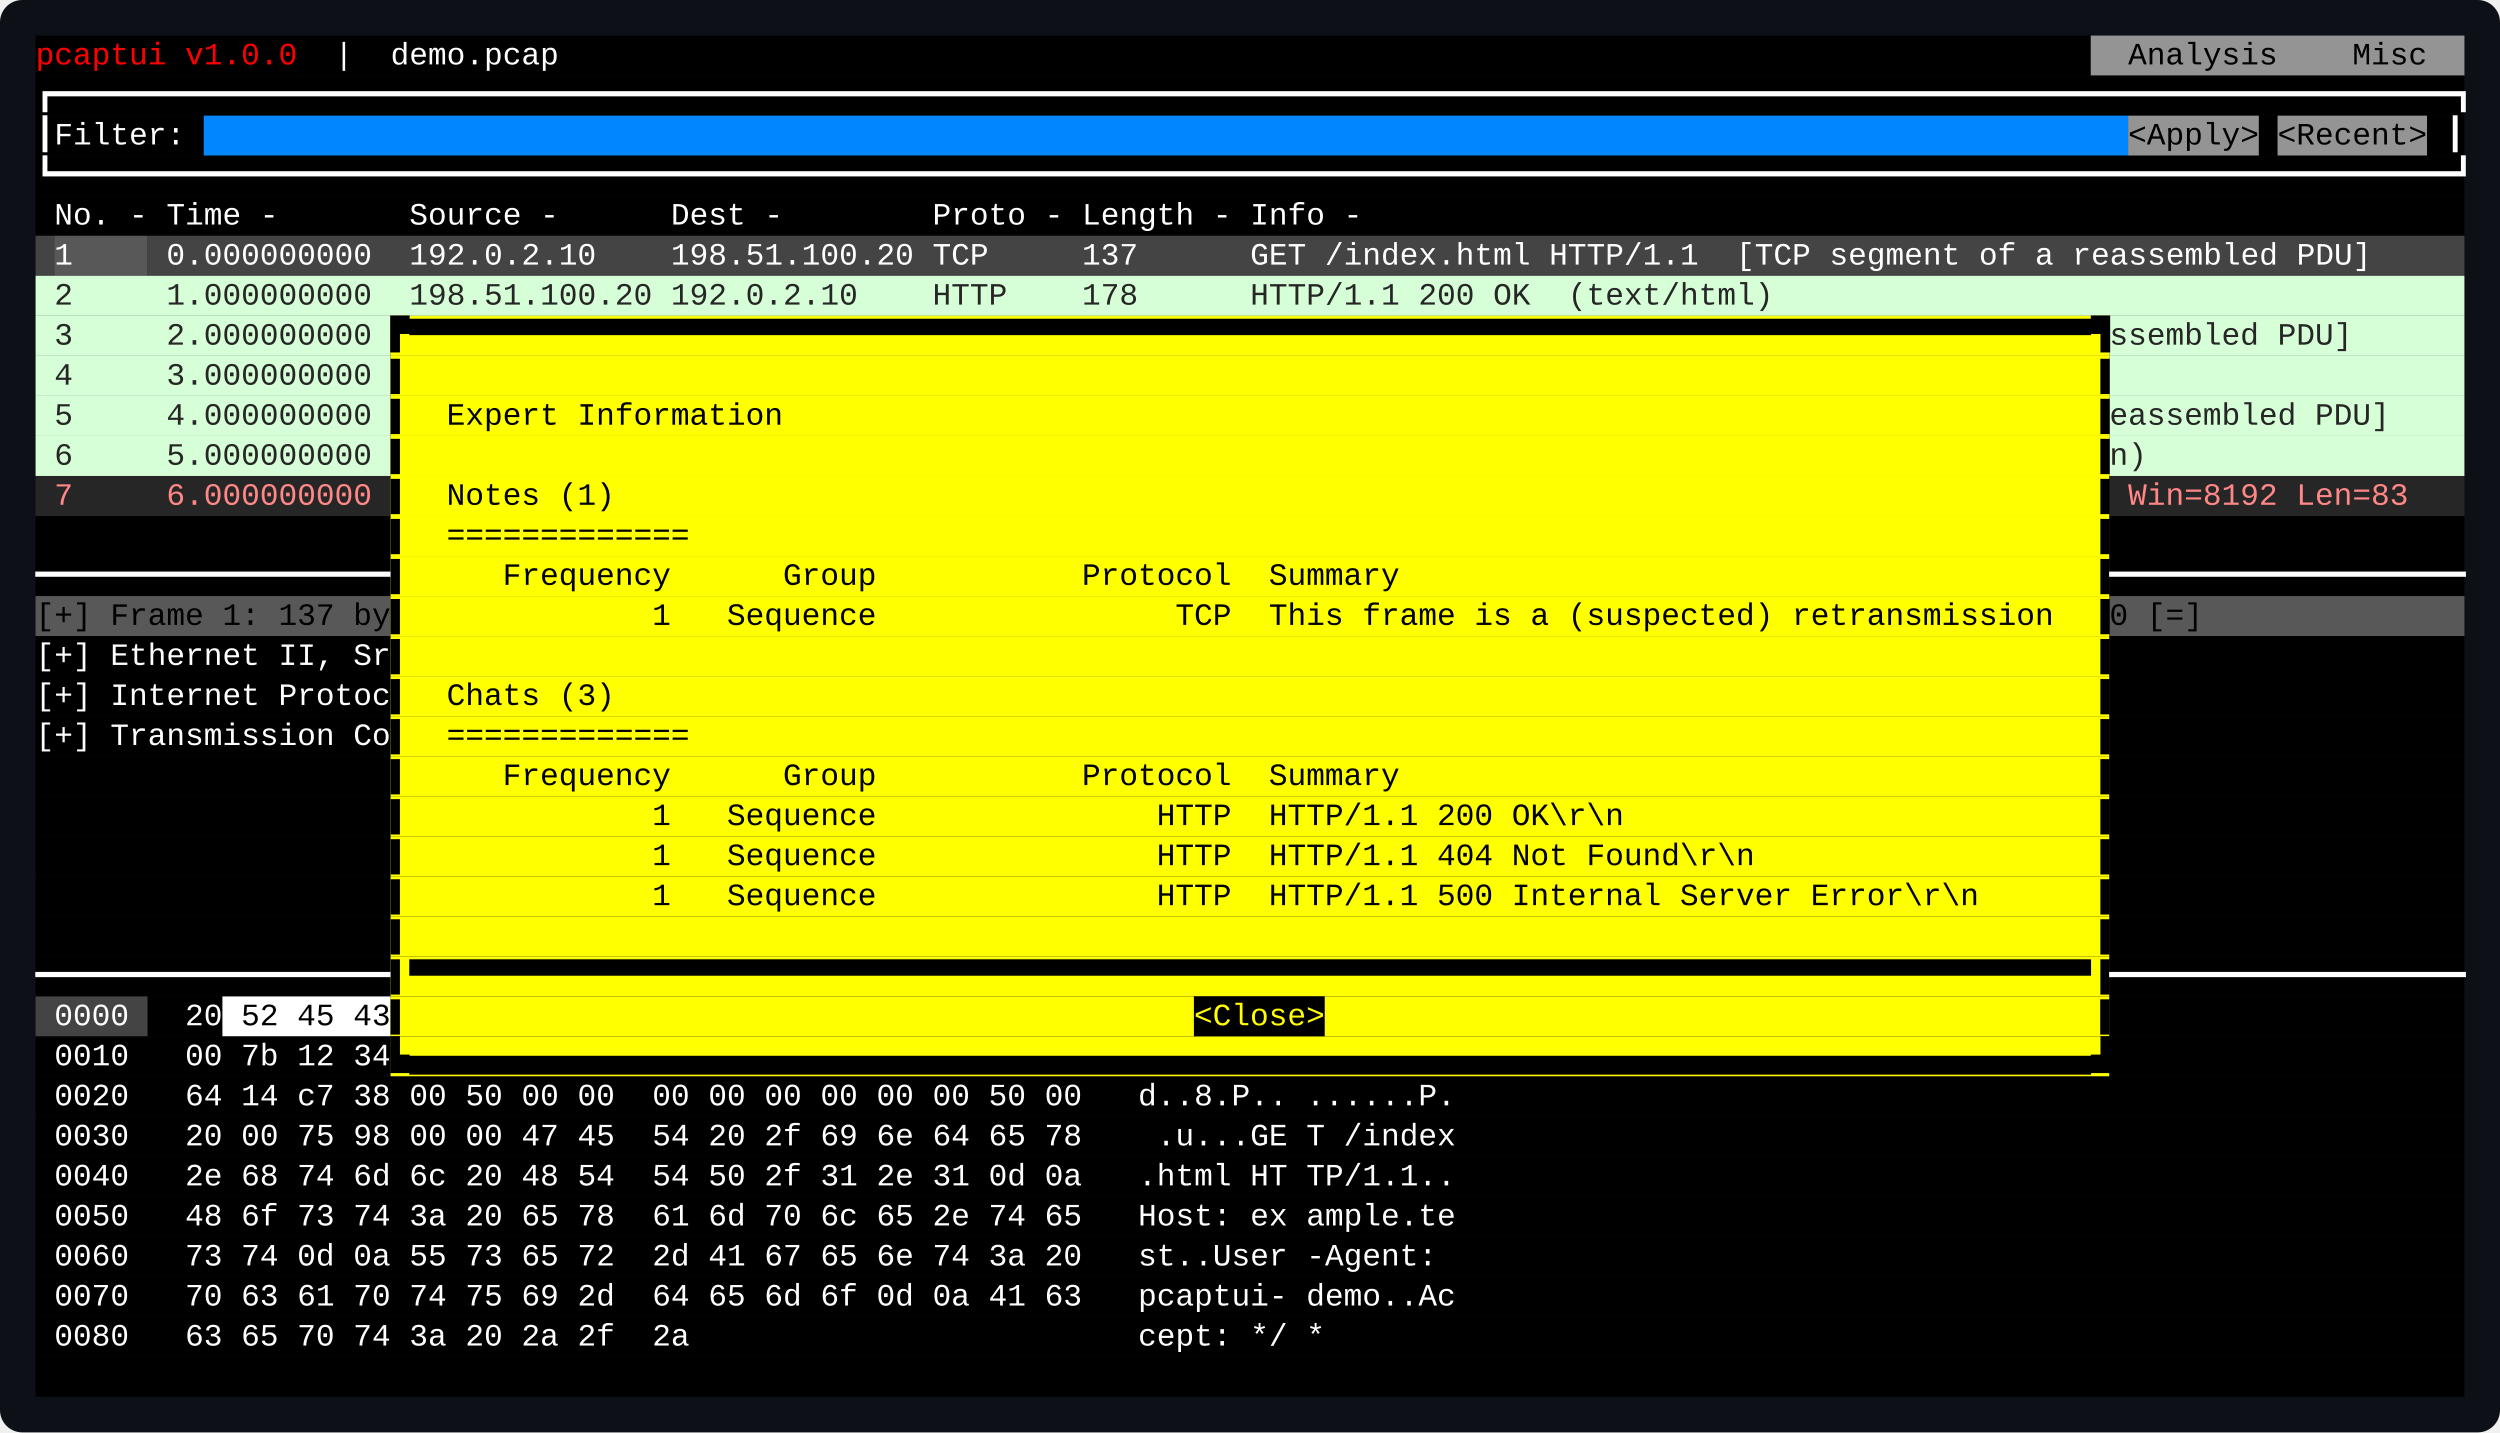
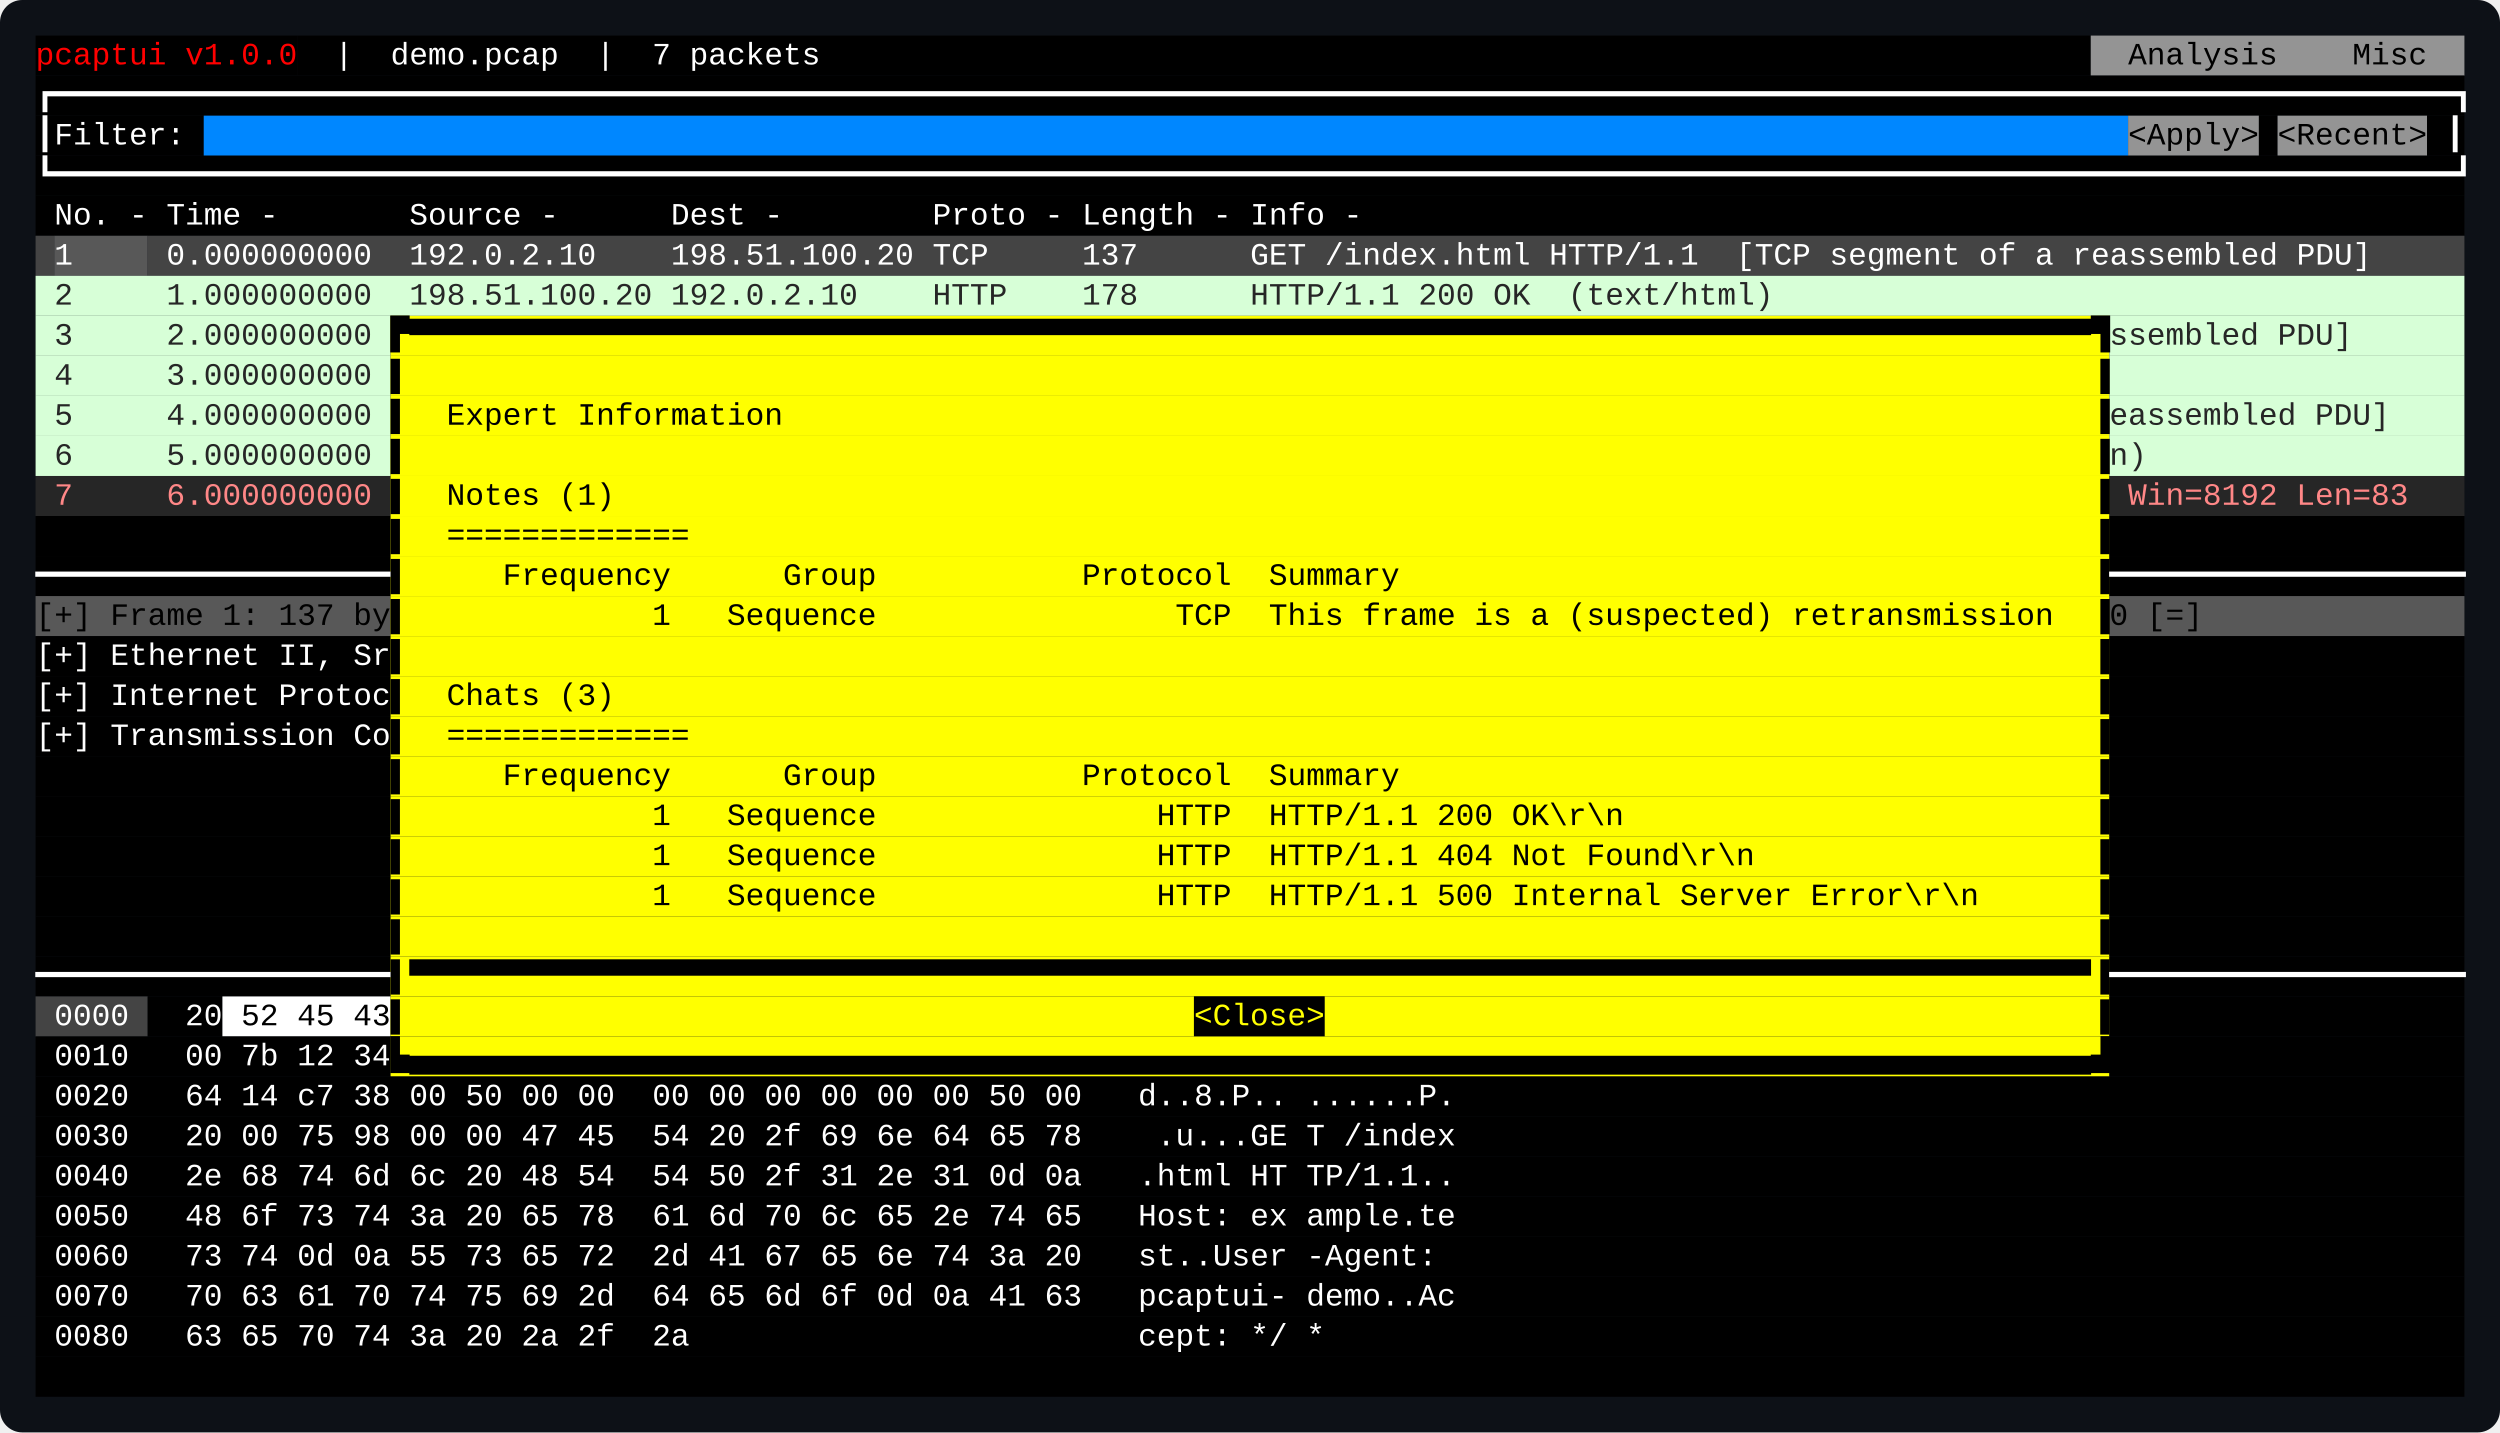
<svg xmlns="http://www.w3.org/2000/svg" viewBox="0 0 1124 644" width="1124" height="644" role="img">
  <rect width="1124" height="644" rx="10" fill="#0D1117" />
  <g font-family="ui-monospace, SFMono-Regular, Menlo, Consolas, 'Liberation Mono', monospace" font-size="14">
    <rect x="16.00" y="16.00" width="117.60" height="18.00" fill="#000000" />
    <rect x="133.60" y="16.00" width="806.40" height="18.00" fill="#000000" />
    <rect x="940.00" y="16.00" width="168.00" height="18.00" fill="#949494" />
    <rect x="16.00" y="34.00" width="1092.00" height="18.00" fill="#000000" />
    <rect x="16.00" y="52.00" width="75.60" height="18.00" fill="#000000" />
    <rect x="91.60" y="52.00" width="865.20" height="18.00" fill="#0087FF" />
    <rect x="956.80" y="52.00" width="58.80" height="18.00" fill="#949494" />
    <rect x="1015.60" y="52.00" width="8.40" height="18.00" fill="#000000" />
    <rect x="1024.00" y="52.00" width="67.20" height="18.00" fill="#949494" />
    <rect x="1091.20" y="52.00" width="16.80" height="18.00" fill="#000000" />
    <rect x="16.00" y="70.00" width="1092.00" height="18.00" fill="#000000" />
    <rect x="16.00" y="88.00" width="1092.00" height="18.00" fill="#000000" />
    <rect x="16.00" y="106.00" width="8.40" height="18.00" fill="#444444" />
    <rect x="24.40" y="106.00" width="42.00" height="18.00" fill="#585858" />
    <rect x="66.40" y="106.00" width="1041.60" height="18.00" fill="#444444" />
    <rect x="16.00" y="124.00" width="1092.00" height="18.00" fill="#D7FFD7" />
    <rect x="16.00" y="142.00" width="159.60" height="18.00" fill="#D7FFD7" />
    <rect x="175.60" y="142.00" width="772.80" height="18.00" fill="#FFFF00" />
    <rect x="948.40" y="142.00" width="159.60" height="18.00" fill="#D7FFD7" />
    <rect x="16.00" y="160.00" width="159.60" height="18.00" fill="#D7FFD7" />
    <rect x="175.60" y="160.00" width="772.80" height="18.00" fill="#FFFF00" />
    <rect x="948.40" y="160.00" width="159.60" height="18.00" fill="#D7FFD7" />
    <rect x="16.00" y="178.00" width="159.60" height="18.00" fill="#D7FFD7" />
    <rect x="175.60" y="178.00" width="772.80" height="18.00" fill="#FFFF00" />
    <rect x="948.40" y="178.00" width="159.60" height="18.00" fill="#D7FFD7" />
    <rect x="16.00" y="196.00" width="159.60" height="18.00" fill="#D7FFD7" />
    <rect x="175.60" y="196.00" width="772.80" height="18.00" fill="#FFFF00" />
    <rect x="948.40" y="196.00" width="159.60" height="18.00" fill="#D7FFD7" />
    <rect x="16.00" y="214.00" width="159.60" height="18.00" fill="#262626" />
    <rect x="175.60" y="214.00" width="772.80" height="18.00" fill="#FFFF00" />
    <rect x="948.40" y="214.00" width="159.60" height="18.00" fill="#262626" />
    <rect x="16.00" y="232.00" width="159.60" height="18.00" fill="#000000" />
    <rect x="175.60" y="232.00" width="772.80" height="18.00" fill="#FFFF00" />
    <rect x="948.40" y="232.00" width="159.60" height="18.00" fill="#000000" />
    <rect x="16.00" y="250.00" width="159.60" height="18.00" fill="#000000" />
    <rect x="175.60" y="250.00" width="772.80" height="18.00" fill="#FFFF00" />
    <rect x="948.40" y="250.00" width="159.60" height="18.00" fill="#000000" />
    <rect x="16.00" y="268.00" width="159.60" height="18.00" fill="#585858" />
    <rect x="175.60" y="268.00" width="772.80" height="18.00" fill="#FFFF00" />
    <rect x="948.40" y="268.00" width="159.60" height="18.00" fill="#585858" />
    <rect x="16.00" y="286.00" width="159.60" height="18.00" fill="#000000" />
    <rect x="175.60" y="286.00" width="772.80" height="18.00" fill="#FFFF00" />
    <rect x="948.40" y="286.00" width="159.60" height="18.00" fill="#000000" />
    <rect x="16.00" y="304.00" width="159.60" height="18.00" fill="#000000" />
    <rect x="175.60" y="304.00" width="772.80" height="18.00" fill="#FFFF00" />
    <rect x="948.40" y="304.00" width="159.60" height="18.00" fill="#000000" />
    <rect x="16.00" y="322.00" width="159.60" height="18.00" fill="#000000" />
    <rect x="175.60" y="322.00" width="772.80" height="18.00" fill="#FFFF00" />
    <rect x="948.40" y="322.00" width="159.60" height="18.00" fill="#000000" />
    <rect x="16.00" y="340.00" width="159.60" height="18.00" fill="#000000" />
    <rect x="175.60" y="340.00" width="772.80" height="18.00" fill="#FFFF00" />
    <rect x="948.40" y="340.00" width="159.60" height="18.00" fill="#000000" />
    <rect x="16.00" y="358.00" width="159.60" height="18.00" fill="#000000" />
    <rect x="175.60" y="358.00" width="772.80" height="18.00" fill="#FFFF00" />
    <rect x="948.40" y="358.00" width="159.60" height="18.00" fill="#000000" />
    <rect x="16.00" y="376.00" width="159.60" height="18.00" fill="#000000" />
    <rect x="175.60" y="376.00" width="772.80" height="18.00" fill="#FFFF00" />
    <rect x="948.40" y="376.00" width="159.60" height="18.00" fill="#000000" />
    <rect x="16.00" y="394.00" width="159.60" height="18.00" fill="#000000" />
    <rect x="175.60" y="394.00" width="772.80" height="18.00" fill="#FFFF00" />
    <rect x="948.40" y="394.00" width="159.60" height="18.00" fill="#000000" />
    <rect x="16.00" y="412.00" width="159.60" height="18.00" fill="#000000" />
    <rect x="175.60" y="412.00" width="772.80" height="18.00" fill="#FFFF00" />
    <rect x="948.40" y="412.00" width="159.60" height="18.00" fill="#000000" />
    <rect x="16.00" y="430.00" width="159.60" height="18.00" fill="#000000" />
    <rect x="175.60" y="430.00" width="772.80" height="18.00" fill="#FFFF00" />
    <rect x="948.40" y="430.00" width="159.60" height="18.00" fill="#000000" />
    <rect x="16.00" y="448.00" width="50.40" height="18.00" fill="#444444" />
    <rect x="66.40" y="448.00" width="33.60" height="18.00" fill="#000000" />
    <rect x="100.00" y="448.00" width="75.60" height="18.00" fill="#FFFFFF" />
    <rect x="175.60" y="448.00" width="361.20" height="18.00" fill="#FFFF00" />
    <rect x="536.80" y="448.00" width="58.80" height="18.00" fill="#000000" />
    <rect x="595.60" y="448.00" width="352.80" height="18.00" fill="#FFFF00" />
    <rect x="948.40" y="448.00" width="159.60" height="18.00" fill="#000000" />
    <rect x="16.00" y="466.00" width="159.60" height="18.00" fill="#000000" />
    <rect x="175.60" y="466.00" width="772.80" height="18.00" fill="#FFFF00" />
    <rect x="948.40" y="466.00" width="159.60" height="18.00" fill="#000000" />
    <rect x="16.00" y="484.00" width="1092.00" height="18.00" fill="#000000" />
    <rect x="16.00" y="502.00" width="1092.00" height="18.00" fill="#000000" />
    <rect x="16.00" y="520.00" width="1092.00" height="18.00" fill="#000000" />
    <rect x="16.00" y="538.00" width="1092.00" height="18.00" fill="#000000" />
    <rect x="16.00" y="556.00" width="1092.00" height="18.00" fill="#000000" />
    <rect x="16.00" y="574.00" width="1092.00" height="18.00" fill="#000000" />
    <rect x="16.00" y="592.00" width="1092.00" height="18.00" fill="#000000" />
    <rect x="16.00" y="610.00" width="1092.00" height="18.00" fill="#000000" />
    <text x="16.00" y="28.96" fill="#FF0000" xml:space="preserve">pcaptui v1.0.0</text>
-     <text x="133.60" y="28.96" fill="#FFFFFF" xml:space="preserve">  |  demo.pcap</text>
+     <text x="133.60" y="28.96" fill="#FFFFFF" xml:space="preserve">  |  demo.pcap  |  7 packets</text>
    <text x="940.00" y="28.96" fill="#000000" xml:space="preserve">  Analysis    Misc</text>
    <text x="16.00" y="46.96" fill="#FFFFFF" xml:space="preserve">┏━━━━━━━━━━━━━━━━━━━━━━━━━━━━━━━━━━━━━━━━━━━━━━━━━━━━━━━━━━━━━━━━━━━━━━━━━━━━━━━━━━━━━━━━━━━━━━━━━━━━━━━━━━━━━━━━━━━━━━━━━━━━━━━━┓</text>
    <text x="16.00" y="64.96" fill="#FFFFFF" xml:space="preserve">┃Filter:</text>
    <text x="956.80" y="64.96" fill="#000000" xml:space="preserve">&lt;Apply&gt;</text>
    <text x="1024.00" y="64.96" fill="#000000" xml:space="preserve">&lt;Recent&gt;</text>
    <text x="1091.20" y="64.96" fill="#FFFFFF" xml:space="preserve"> ┃</text>
    <text x="16.00" y="82.96" fill="#FFFFFF" xml:space="preserve">┗━━━━━━━━━━━━━━━━━━━━━━━━━━━━━━━━━━━━━━━━━━━━━━━━━━━━━━━━━━━━━━━━━━━━━━━━━━━━━━━━━━━━━━━━━━━━━━━━━━━━━━━━━━━━━━━━━━━━━━━━━━━━━━━━┛</text>
    <text x="16.00" y="100.96" fill="#FFFFFF" xml:space="preserve"> No. - Time -       Source -      Dest -        Proto - Length - Info -</text>
    <text x="24.40" y="118.96" fill="#FFFFFF" xml:space="preserve">1</text>
    <text x="66.40" y="118.96" fill="#FFFFFF" xml:space="preserve"> 0.000000000  192.0.2.10    198.51.100.20 TCP     137      GET /index.html HTTP/1.1  [TCP segment of a reassembled PDU]</text>
    <text x="16.00" y="136.96" fill="#262626" xml:space="preserve"> 2     1.000000000  198.51.100.20 192.0.2.10    HTTP    178      HTTP/1.1 200 OK  (text/html)</text>
    <text x="16.00" y="154.96" fill="#262626" xml:space="preserve"> 3     2.000000000</text>
    <text x="175.60" y="154.96" fill="#000000" xml:space="preserve">▛▀▀▀▀▀▀▀▀▀▀▀▀▀▀▀▀▀▀▀▀▀▀▀▀▀▀▀▀▀▀▀▀▀▀▀▀▀▀▀▀▀▀▀▀▀▀▀▀▀▀▀▀▀▀▀▀▀▀▀▀▀▀▀▀▀▀▀▀▀▀▀▀▀▀▀▀▀▀▀▀▀▀▀▀▀▀▀▀▀▀▜</text>
    <text x="948.40" y="154.96" fill="#262626" xml:space="preserve">ssembled PDU]</text>
    <text x="16.00" y="172.96" fill="#262626" xml:space="preserve"> 4     3.000000000</text>
    <text x="175.60" y="172.96" fill="#000000" xml:space="preserve">▌                                                                                          ▐</text>
    <text x="16.00" y="190.96" fill="#262626" xml:space="preserve"> 5     4.000000000</text>
    <text x="175.60" y="190.96" fill="#000000" xml:space="preserve">▌  Expert Information                                                                      ▐</text>
    <text x="948.40" y="190.96" fill="#262626" xml:space="preserve">eassembled PDU]</text>
    <text x="16.00" y="208.96" fill="#262626" xml:space="preserve"> 6     5.000000000</text>
    <text x="175.60" y="208.96" fill="#000000" xml:space="preserve">▌                                                                                          ▐</text>
    <text x="948.40" y="208.96" fill="#262626" xml:space="preserve">n)</text>
    <text x="16.00" y="226.96" fill="#FF8787" xml:space="preserve"> 7     6.000000000</text>
    <text x="175.60" y="226.96" fill="#000000" xml:space="preserve">▌  Notes (1)                                                                               ▐</text>
    <text x="948.40" y="226.96" fill="#FF8787" xml:space="preserve"> Win=8192 Len=83</text>
    <text x="175.60" y="244.96" fill="#000000" xml:space="preserve">▌  =============                                                                           ▐</text>
    <text x="16.00" y="262.96" fill="#FFFFFF" xml:space="preserve">━━━━━━━━━━━━━━━━━━━</text>
    <text x="175.60" y="262.96" fill="#000000" xml:space="preserve">▌     Frequency      Group           Protocol  Summary                                     ▐</text>
    <text x="948.40" y="262.96" fill="#FFFFFF" xml:space="preserve">━━━━━━━━━━━━━━━━━━━</text>
    <text x="16.00" y="280.96" fill="#000000" xml:space="preserve">[+] Frame 1: 137 by</text>
    <text x="175.60" y="280.96" fill="#000000" xml:space="preserve">▌             1   Sequence                TCP  This frame is a (suspected) retransmission  ▐</text>
    <text x="948.40" y="280.96" fill="#000000" xml:space="preserve">0 [=]</text>
    <text x="16.00" y="298.96" fill="#FFFFFF" xml:space="preserve">[+] Ethernet II, Sr</text>
    <text x="175.60" y="298.96" fill="#000000" xml:space="preserve">▌                                                                                          ▐</text>
    <text x="16.00" y="316.96" fill="#FFFFFF" xml:space="preserve">[+] Internet Protoc</text>
    <text x="175.60" y="316.96" fill="#000000" xml:space="preserve">▌  Chats (3)                                                                               ▐</text>
    <text x="16.00" y="334.96" fill="#FFFFFF" xml:space="preserve">[+] Transmission Co</text>
    <text x="175.60" y="334.96" fill="#000000" xml:space="preserve">▌  =============                                                                           ▐</text>
    <text x="175.60" y="352.96" fill="#000000" xml:space="preserve">▌     Frequency      Group           Protocol  Summary                                     ▐</text>
    <text x="175.60" y="370.96" fill="#000000" xml:space="preserve">▌             1   Sequence               HTTP  HTTP/1.1 200 OK\r\n                         ▐</text>
    <text x="175.60" y="388.96" fill="#000000" xml:space="preserve">▌             1   Sequence               HTTP  HTTP/1.1 404 Not Found\r\n                  ▐</text>
    <text x="175.60" y="406.96" fill="#000000" xml:space="preserve">▌             1   Sequence               HTTP  HTTP/1.1 500 Internal Server Error\r\n      ▐</text>
    <text x="175.60" y="424.96" fill="#000000" xml:space="preserve">▌                                                                                          ▐</text>
    <text x="16.00" y="442.96" fill="#FFFFFF" xml:space="preserve">━━━━━━━━━━━━━━━━━━━</text>
    <text x="175.60" y="442.96" fill="#000000" xml:space="preserve">▌▀▀▀▀▀▀▀▀▀▀▀▀▀▀▀▀▀▀▀▀▀▀▀▀▀▀▀▀▀▀▀▀▀▀▀▀▀▀▀▀▀▀▀▀▀▀▀▀▀▀▀▀▀▀▀▀▀▀▀▀▀▀▀▀▀▀▀▀▀▀▀▀▀▀▀▀▀▀▀▀▀▀▀▀▀▀▀▀▀▀▐</text>
    <text x="948.40" y="442.96" fill="#FFFFFF" xml:space="preserve">━━━━━━━━━━━━━━━━━━━</text>
    <text x="16.00" y="460.96" fill="#FFFFFF" xml:space="preserve"> 0000</text>
    <text x="66.40" y="460.96" fill="#FFFFFF" xml:space="preserve">  20</text>
    <text x="100.00" y="460.96" fill="#000000" xml:space="preserve"> 52 45 43</text>
    <text x="175.60" y="460.96" fill="#000000" xml:space="preserve">▌</text>
    <text x="536.80" y="460.96" fill="#FFFF00" xml:space="preserve">&lt;Close&gt;</text>
    <text x="595.60" y="460.96" fill="#000000" xml:space="preserve">                                         ▐</text>
    <text x="16.00" y="478.96" fill="#FFFFFF" xml:space="preserve"> 0010   00 7b 12 34</text>
    <text x="175.60" y="478.96" fill="#000000" xml:space="preserve">▙▄▄▄▄▄▄▄▄▄▄▄▄▄▄▄▄▄▄▄▄▄▄▄▄▄▄▄▄▄▄▄▄▄▄▄▄▄▄▄▄▄▄▄▄▄▄▄▄▄▄▄▄▄▄▄▄▄▄▄▄▄▄▄▄▄▄▄▄▄▄▄▄▄▄▄▄▄▄▄▄▄▄▄▄▄▄▄▄▄▄▟</text>
    <text x="16.00" y="496.96" fill="#FFFFFF" xml:space="preserve"> 0020   64 14 c7 38 00 50 00 00  00 00 00 00 00 00 50 00   d..8.P.. ......P.</text>
    <text x="16.00" y="514.96" fill="#FFFFFF" xml:space="preserve"> 0030   20 00 75 98 00 00 47 45  54 20 2f 69 6e 64 65 78    .u...GE T /index</text>
    <text x="16.00" y="532.96" fill="#FFFFFF" xml:space="preserve"> 0040   2e 68 74 6d 6c 20 48 54  54 50 2f 31 2e 31 0d 0a   .html HT TP/1.1..</text>
    <text x="16.00" y="550.96" fill="#FFFFFF" xml:space="preserve"> 0050   48 6f 73 74 3a 20 65 78  61 6d 70 6c 65 2e 74 65   Host: ex ample.te</text>
    <text x="16.00" y="568.96" fill="#FFFFFF" xml:space="preserve"> 0060   73 74 0d 0a 55 73 65 72  2d 41 67 65 6e 74 3a 20   st..User -Agent:</text>
    <text x="16.00" y="586.96" fill="#FFFFFF" xml:space="preserve"> 0070   70 63 61 70 74 75 69 2d  64 65 6d 6f 0d 0a 41 63   pcaptui- demo..Ac</text>
    <text x="16.00" y="604.96" fill="#FFFFFF" xml:space="preserve"> 0080   63 65 70 74 3a 20 2a 2f  2a                        cept: */ *</text>
  </g>
</svg>
